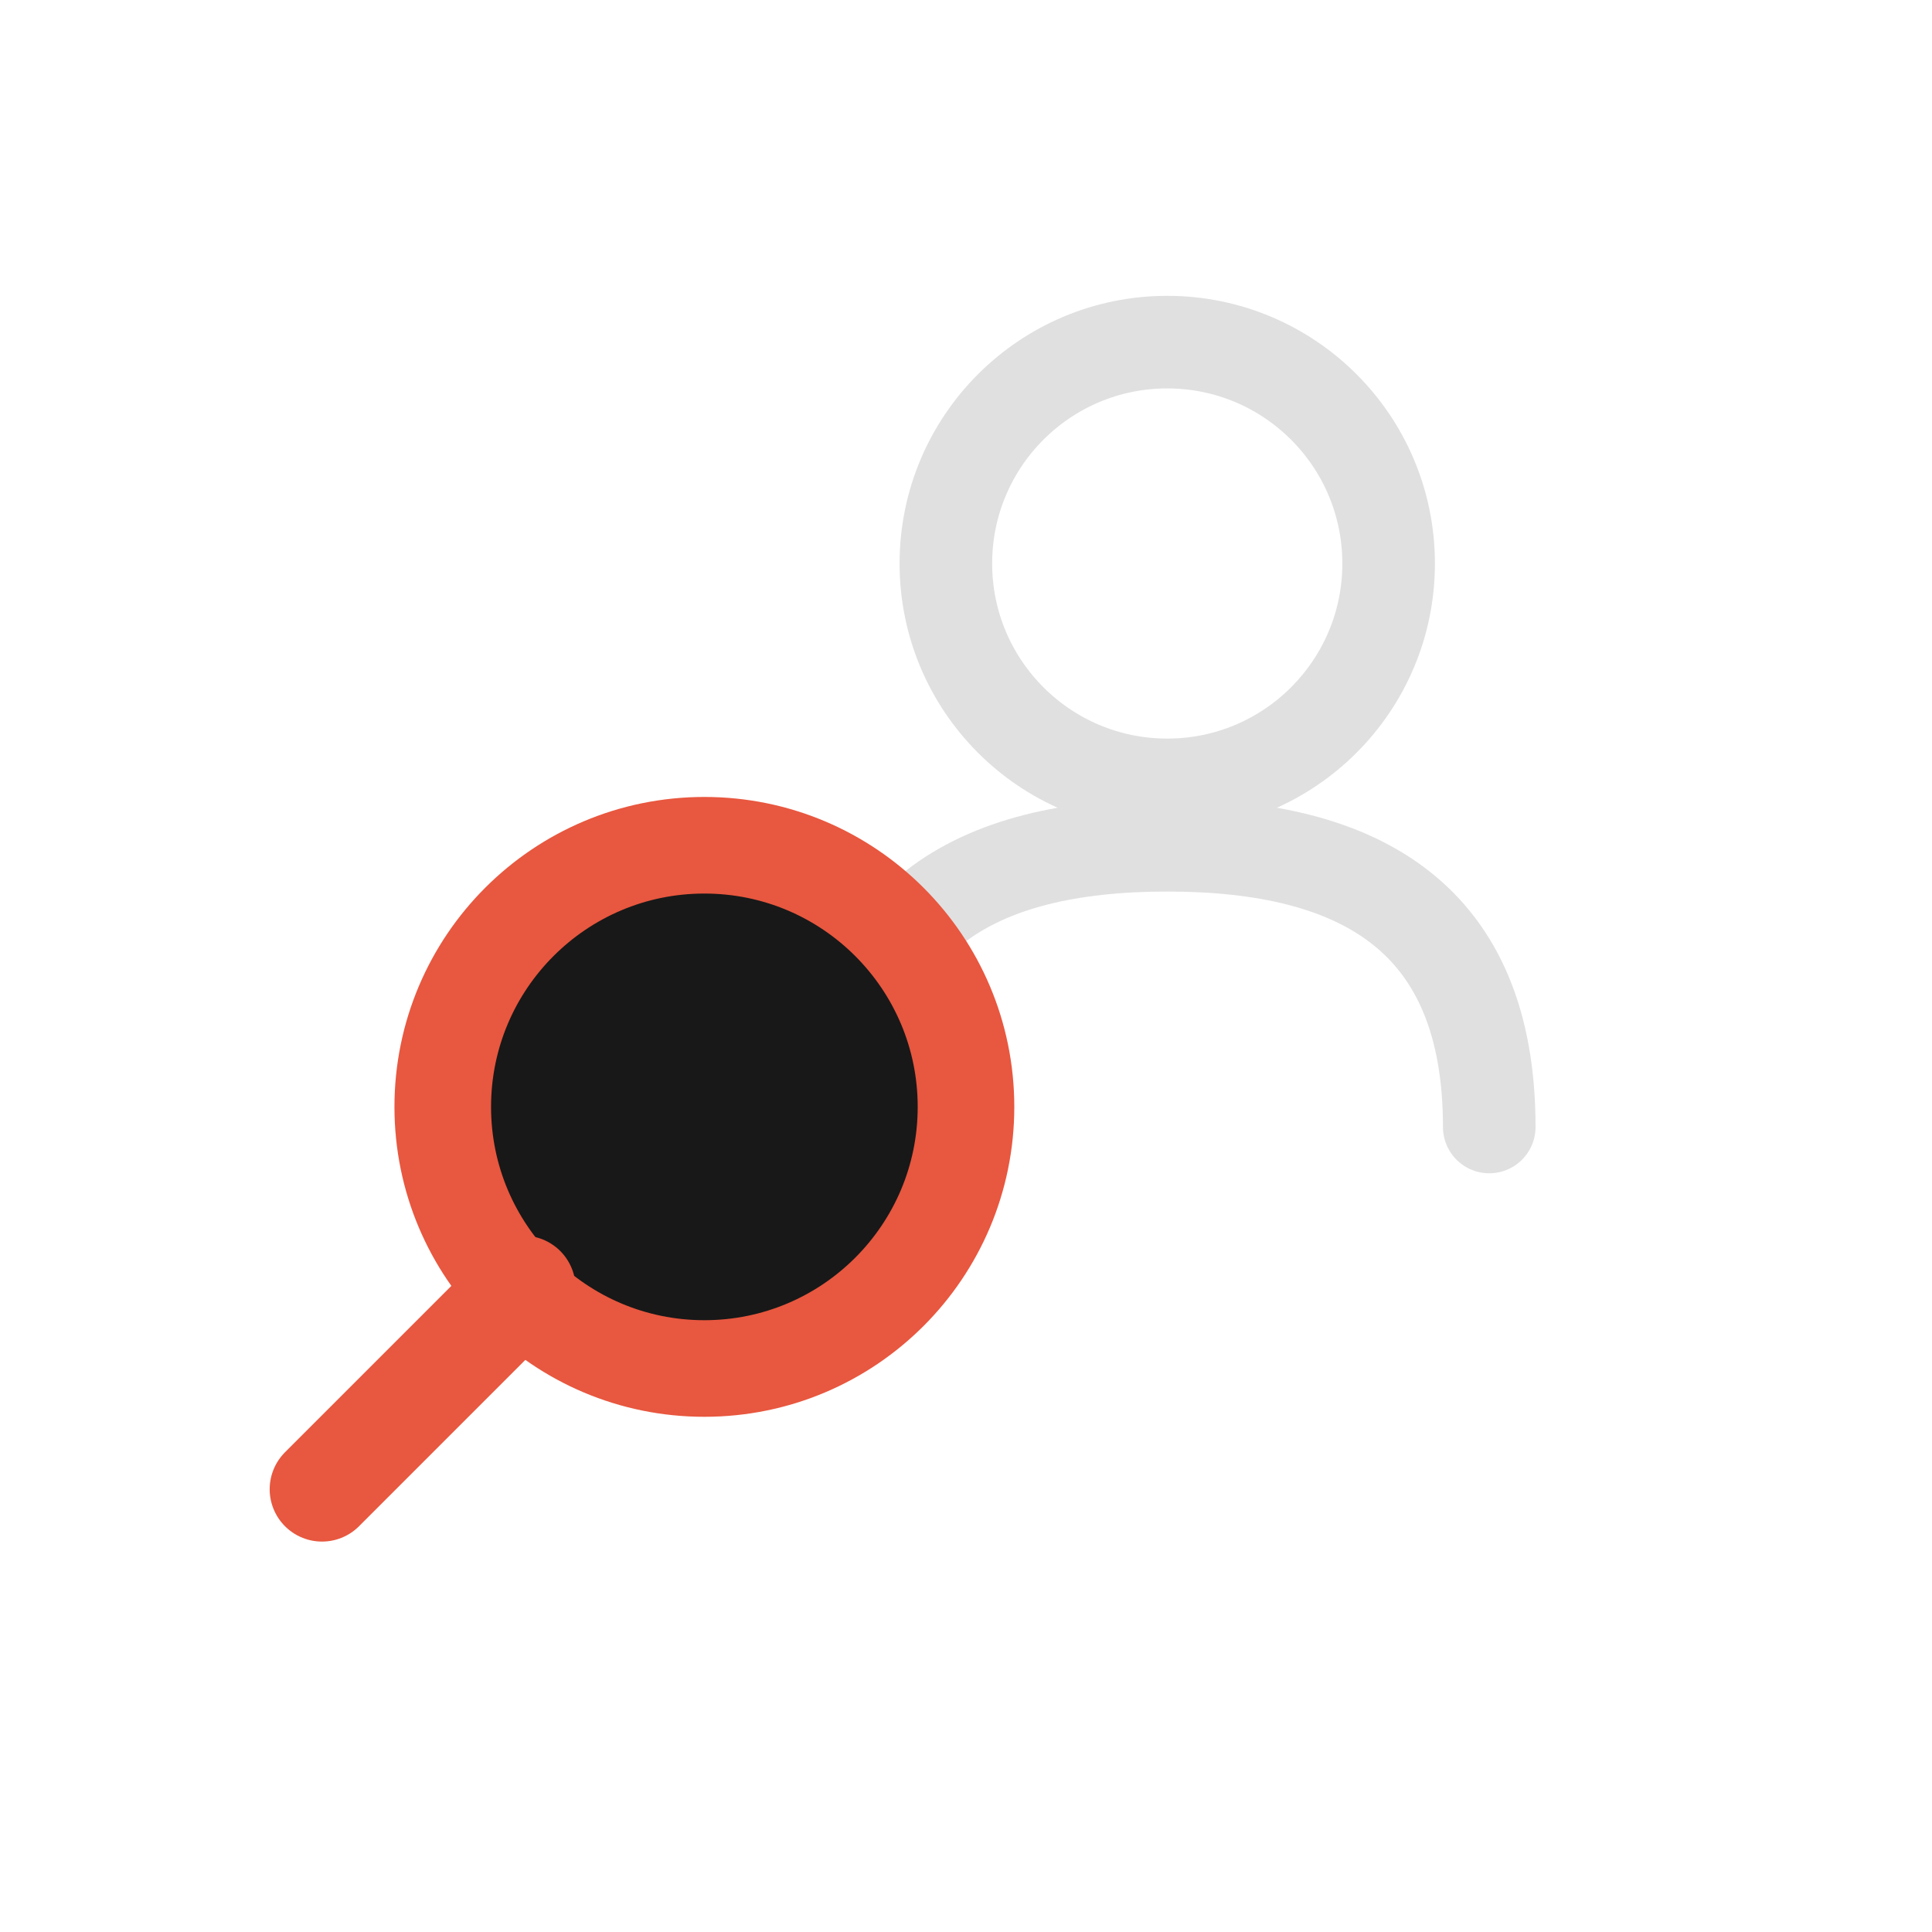
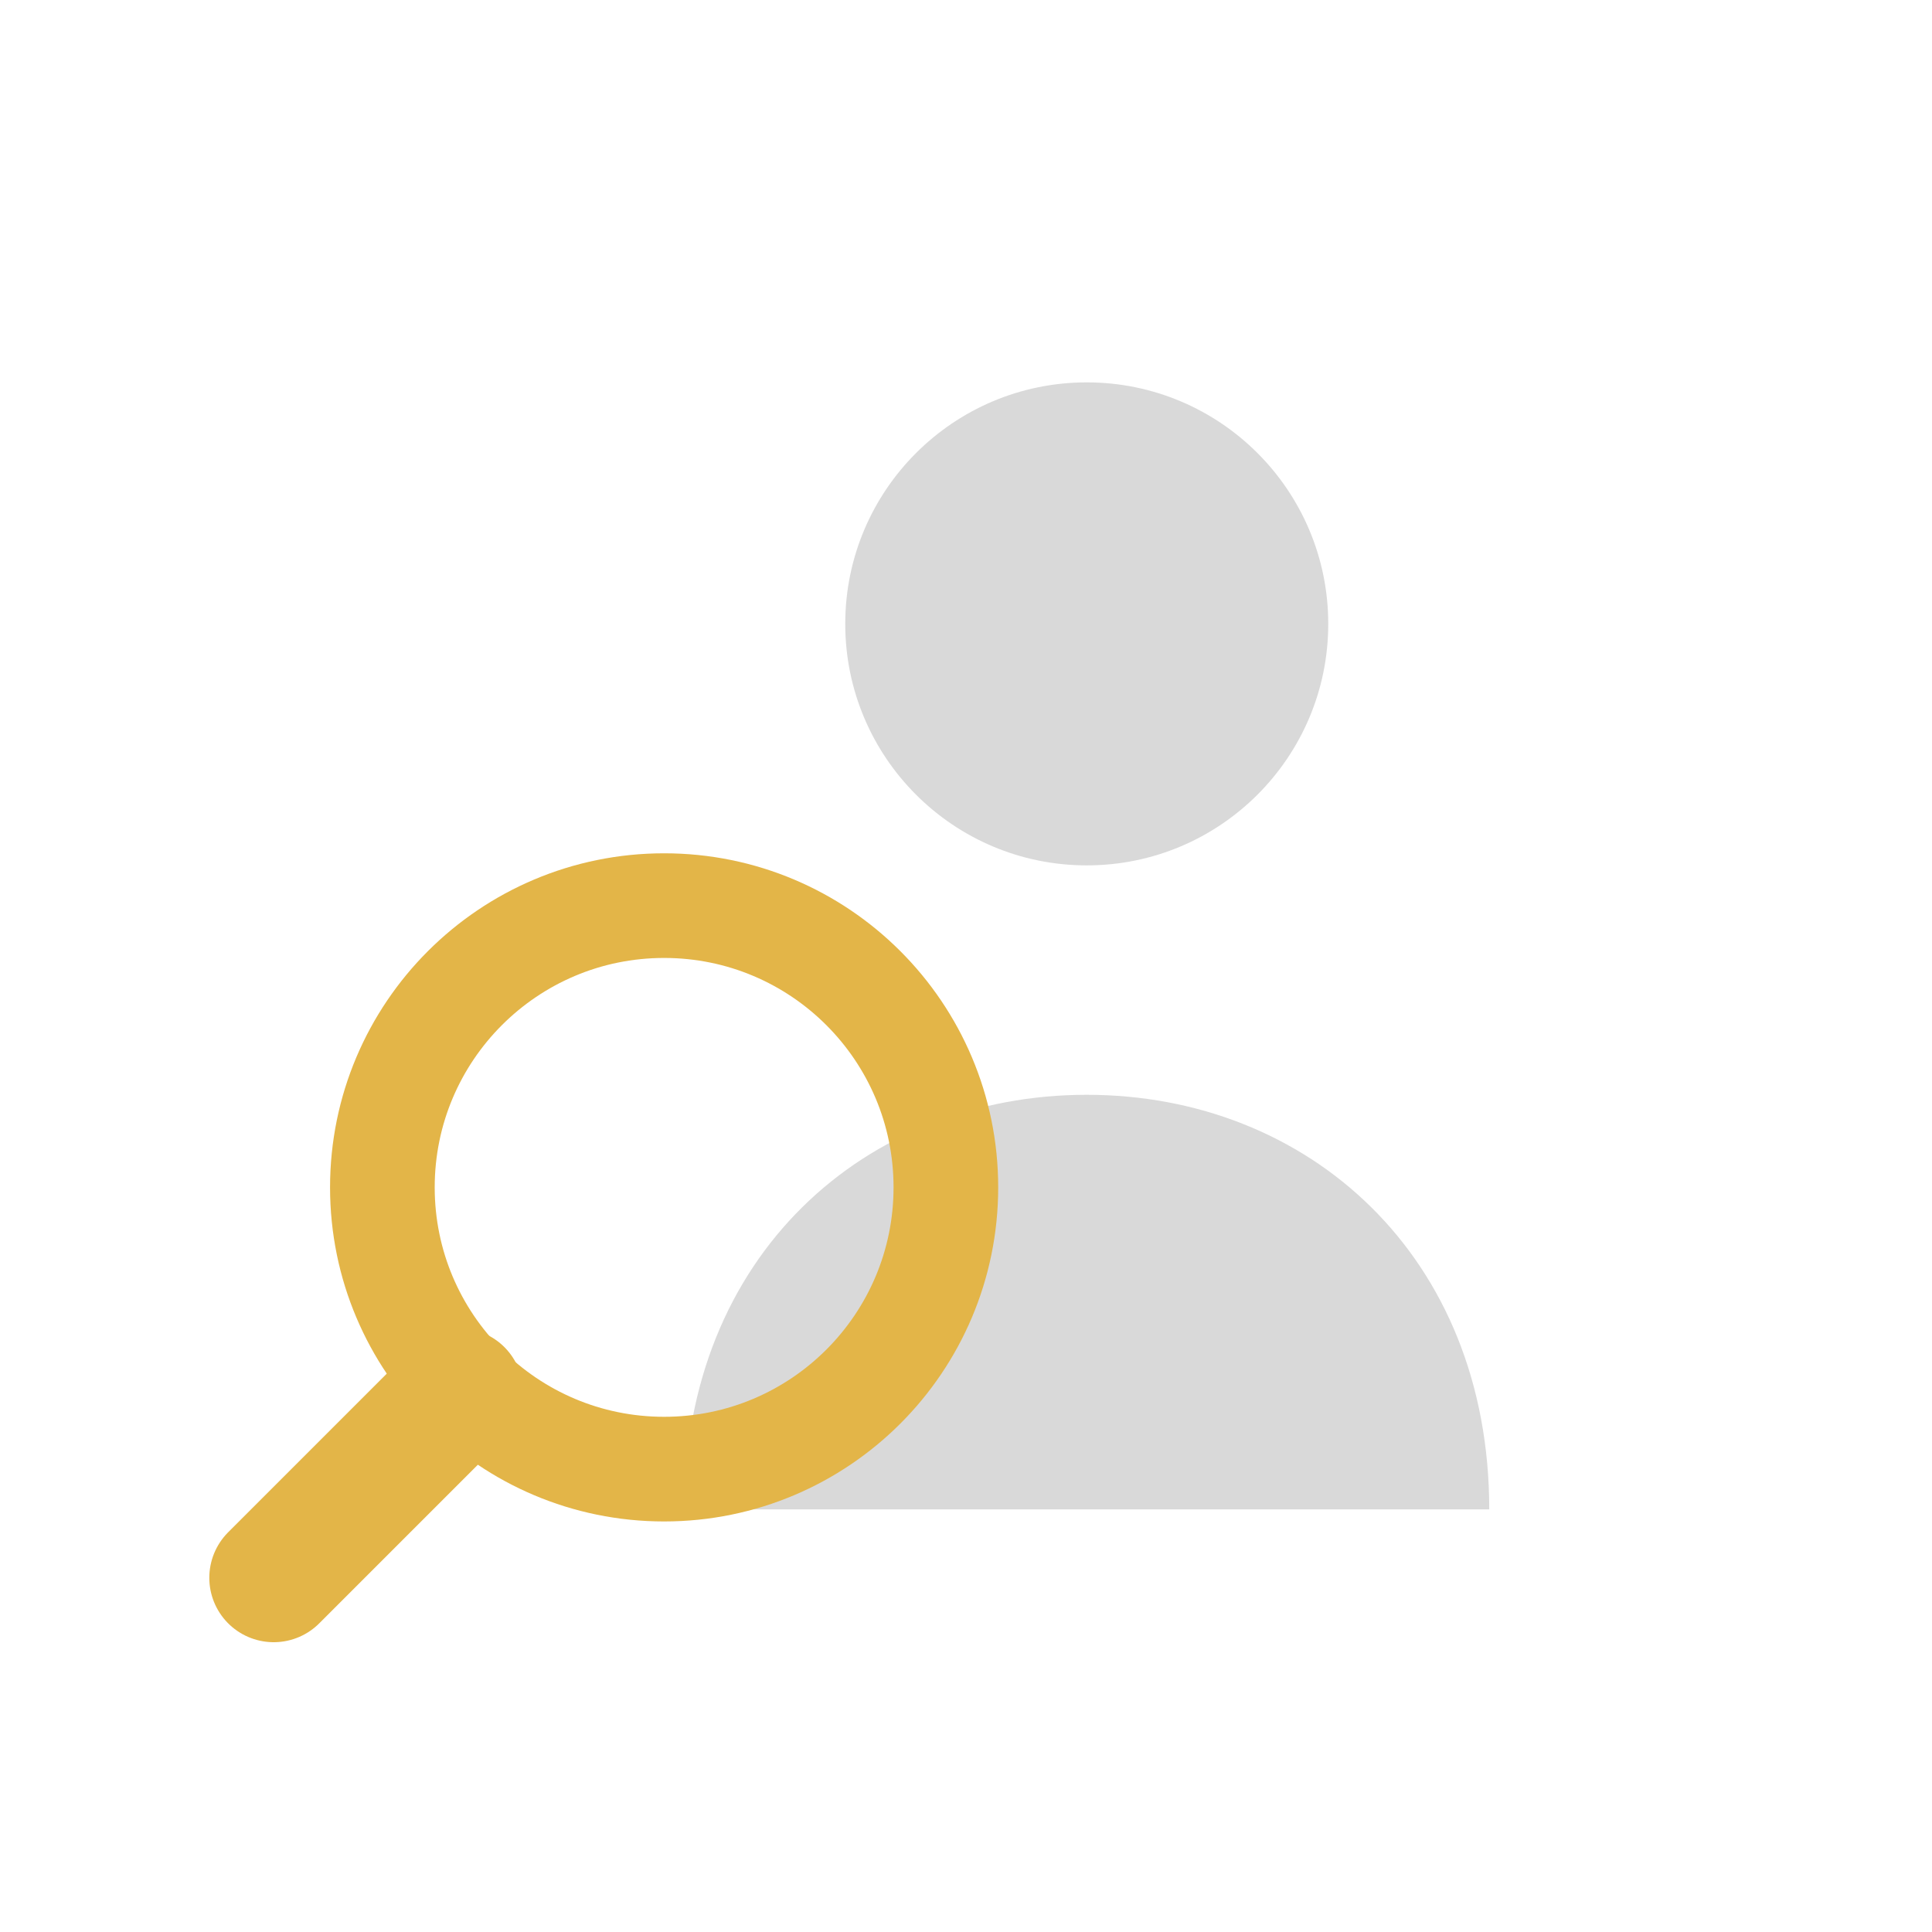
<svg xmlns="http://www.w3.org/2000/svg" viewBox="0 0 48 48">
-   <circle cx="29" cy="14" r="5.5" fill="none" stroke="#e0e0e0" stroke-width="2.3" stroke-linecap="round" />
-   <path d="M 21 28 C 21 22.8 24.2 21 29 21 C 33.8 21 37 22.8 37 28" fill="none" stroke="#e0e0e0" stroke-width="2.3" stroke-linecap="round" />
-   <circle cx="17.5" cy="27.5" r="6.5" fill="#181818" stroke="#e8573f" stroke-width="2.4" />
-   <line x1="13" y1="32" x2="8" y2="37" stroke="#e8573f" stroke-width="2.6" stroke-linecap="round" />
+   <circle cx="27" cy="15.5" r="6" fill="#d9d9d9" />
+   <path d="M17 37.5c0-6.3 4.5-10.3 10-10.3s10 4 10 10.3Z" fill="#d9d9d9" />
+   <circle cx="16.5" cy="29.5" r="7" fill="none" stroke="#e3b548" stroke-width="2.6" />
+   <path d="M11.4 34.6L6.8 39.2" stroke="#e3b548" stroke-width="3.2" stroke-linecap="round" />
</svg>
